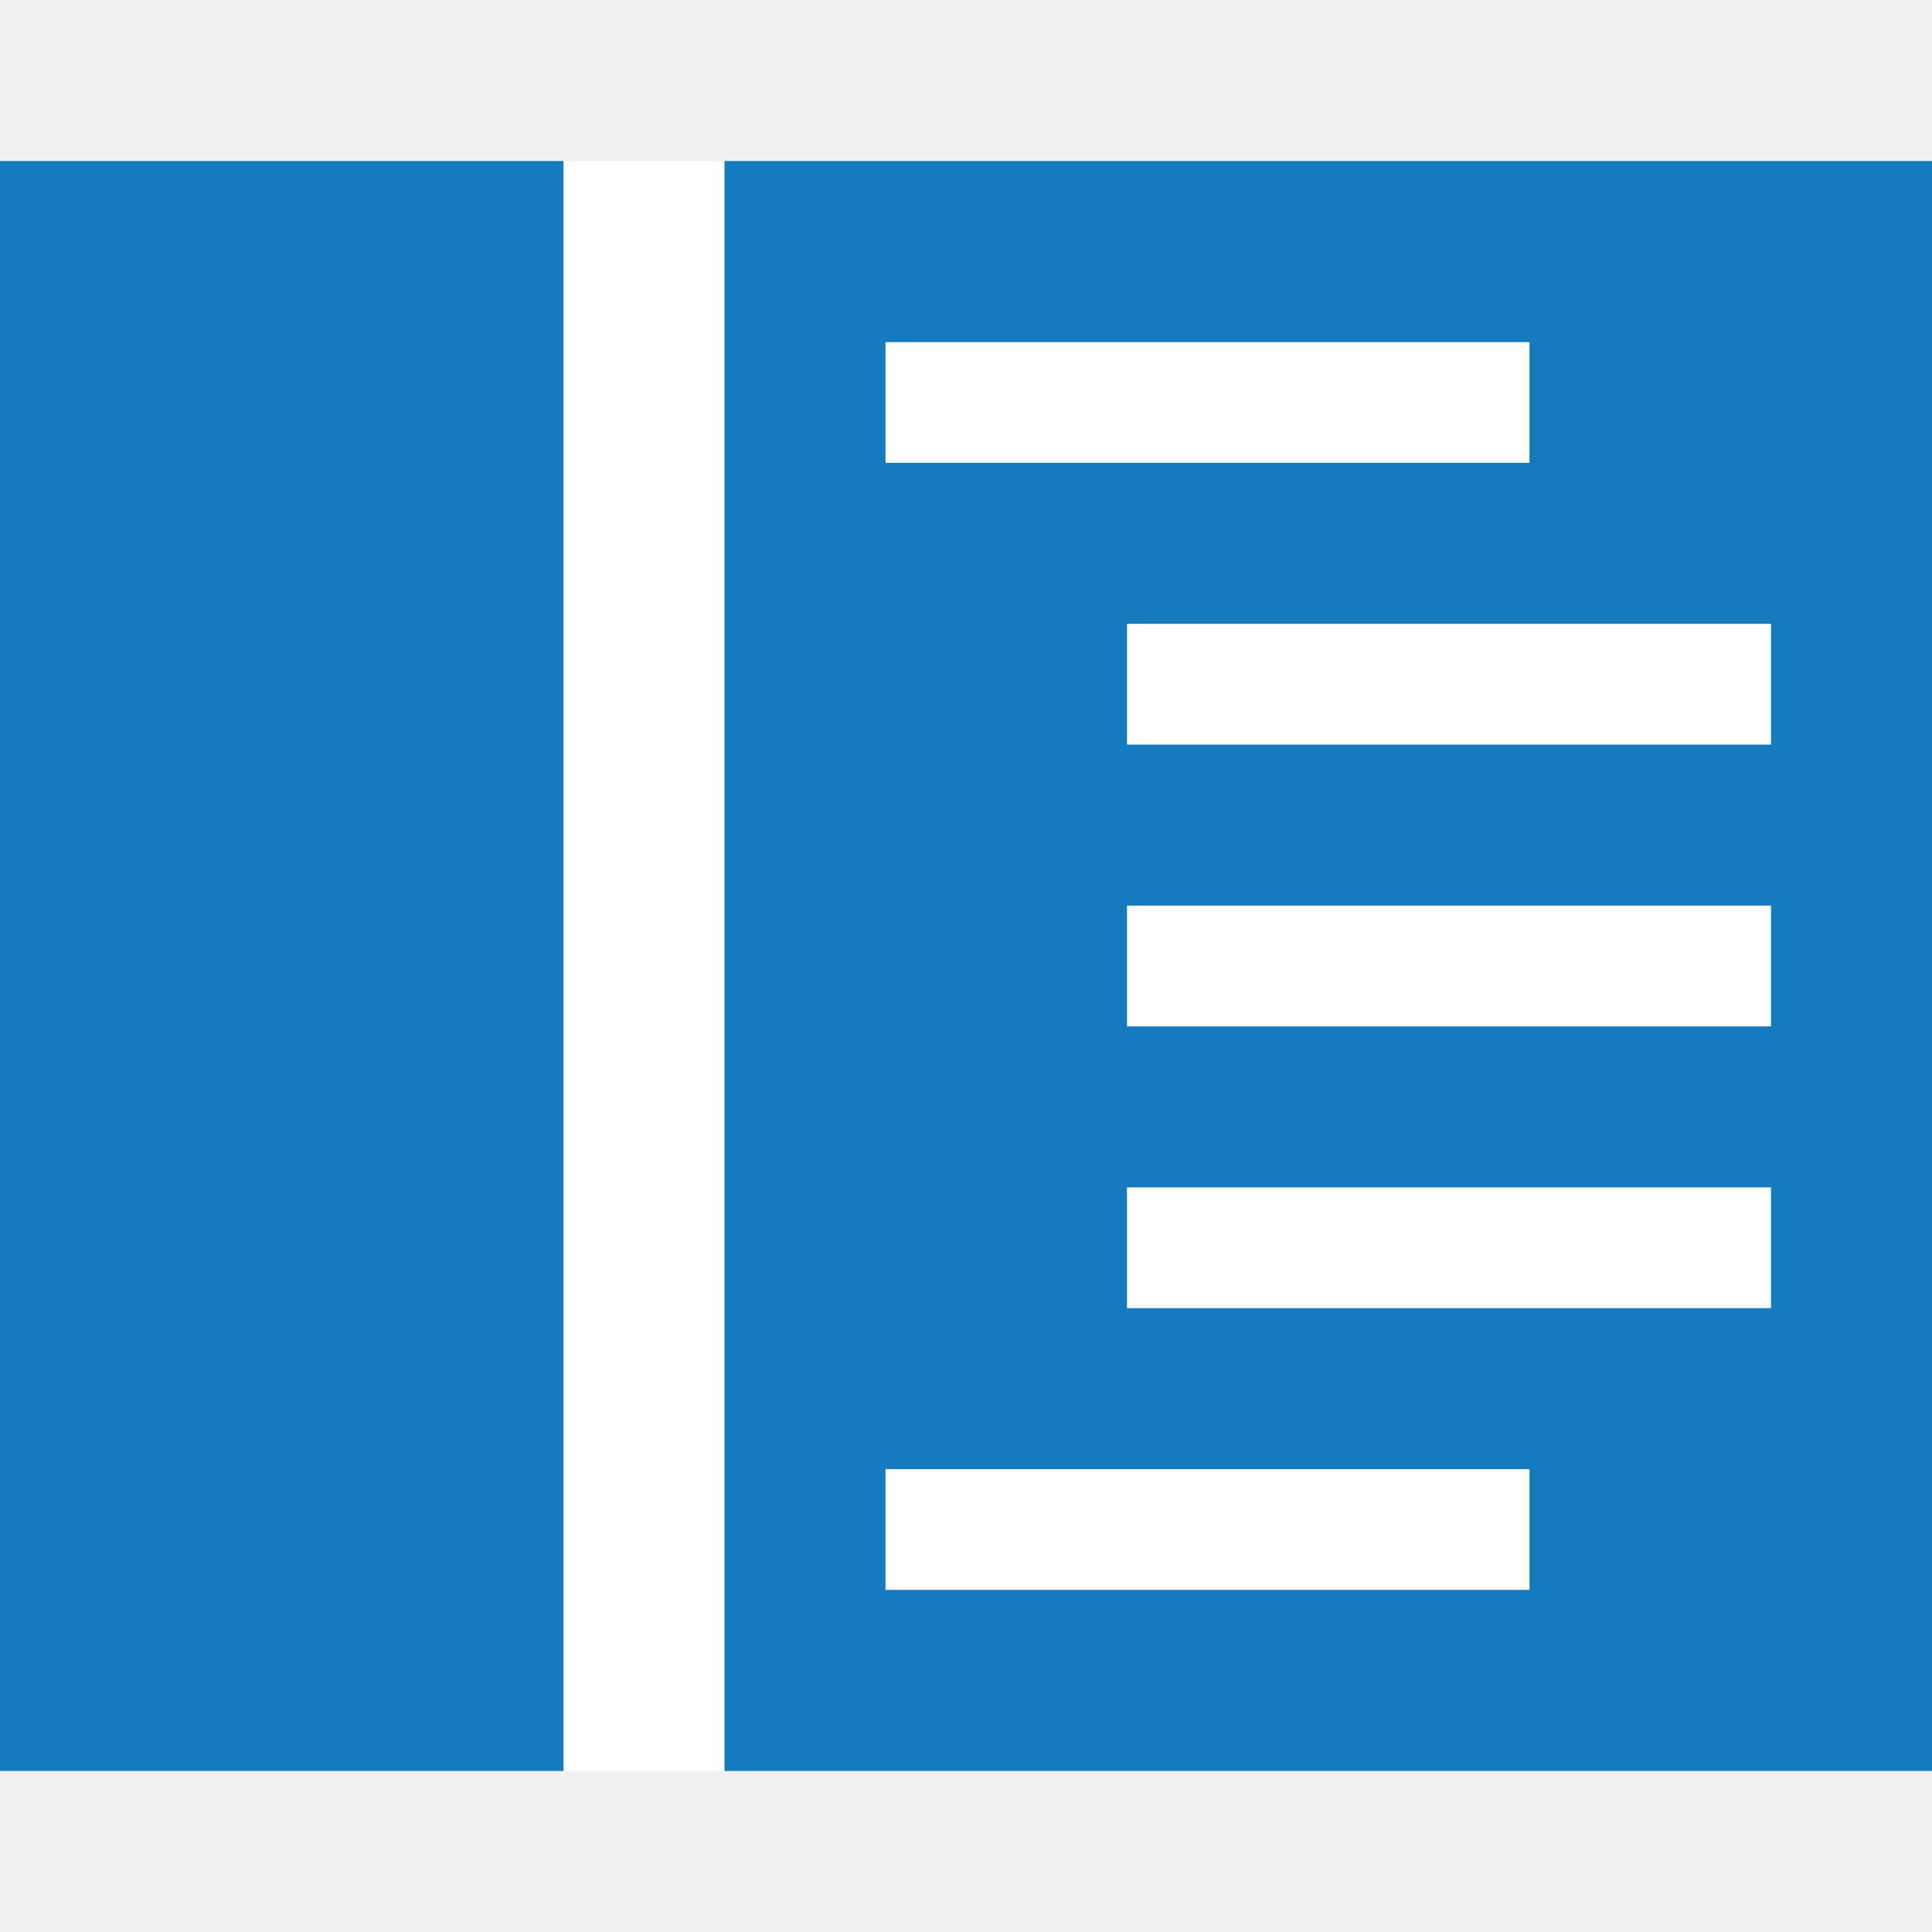
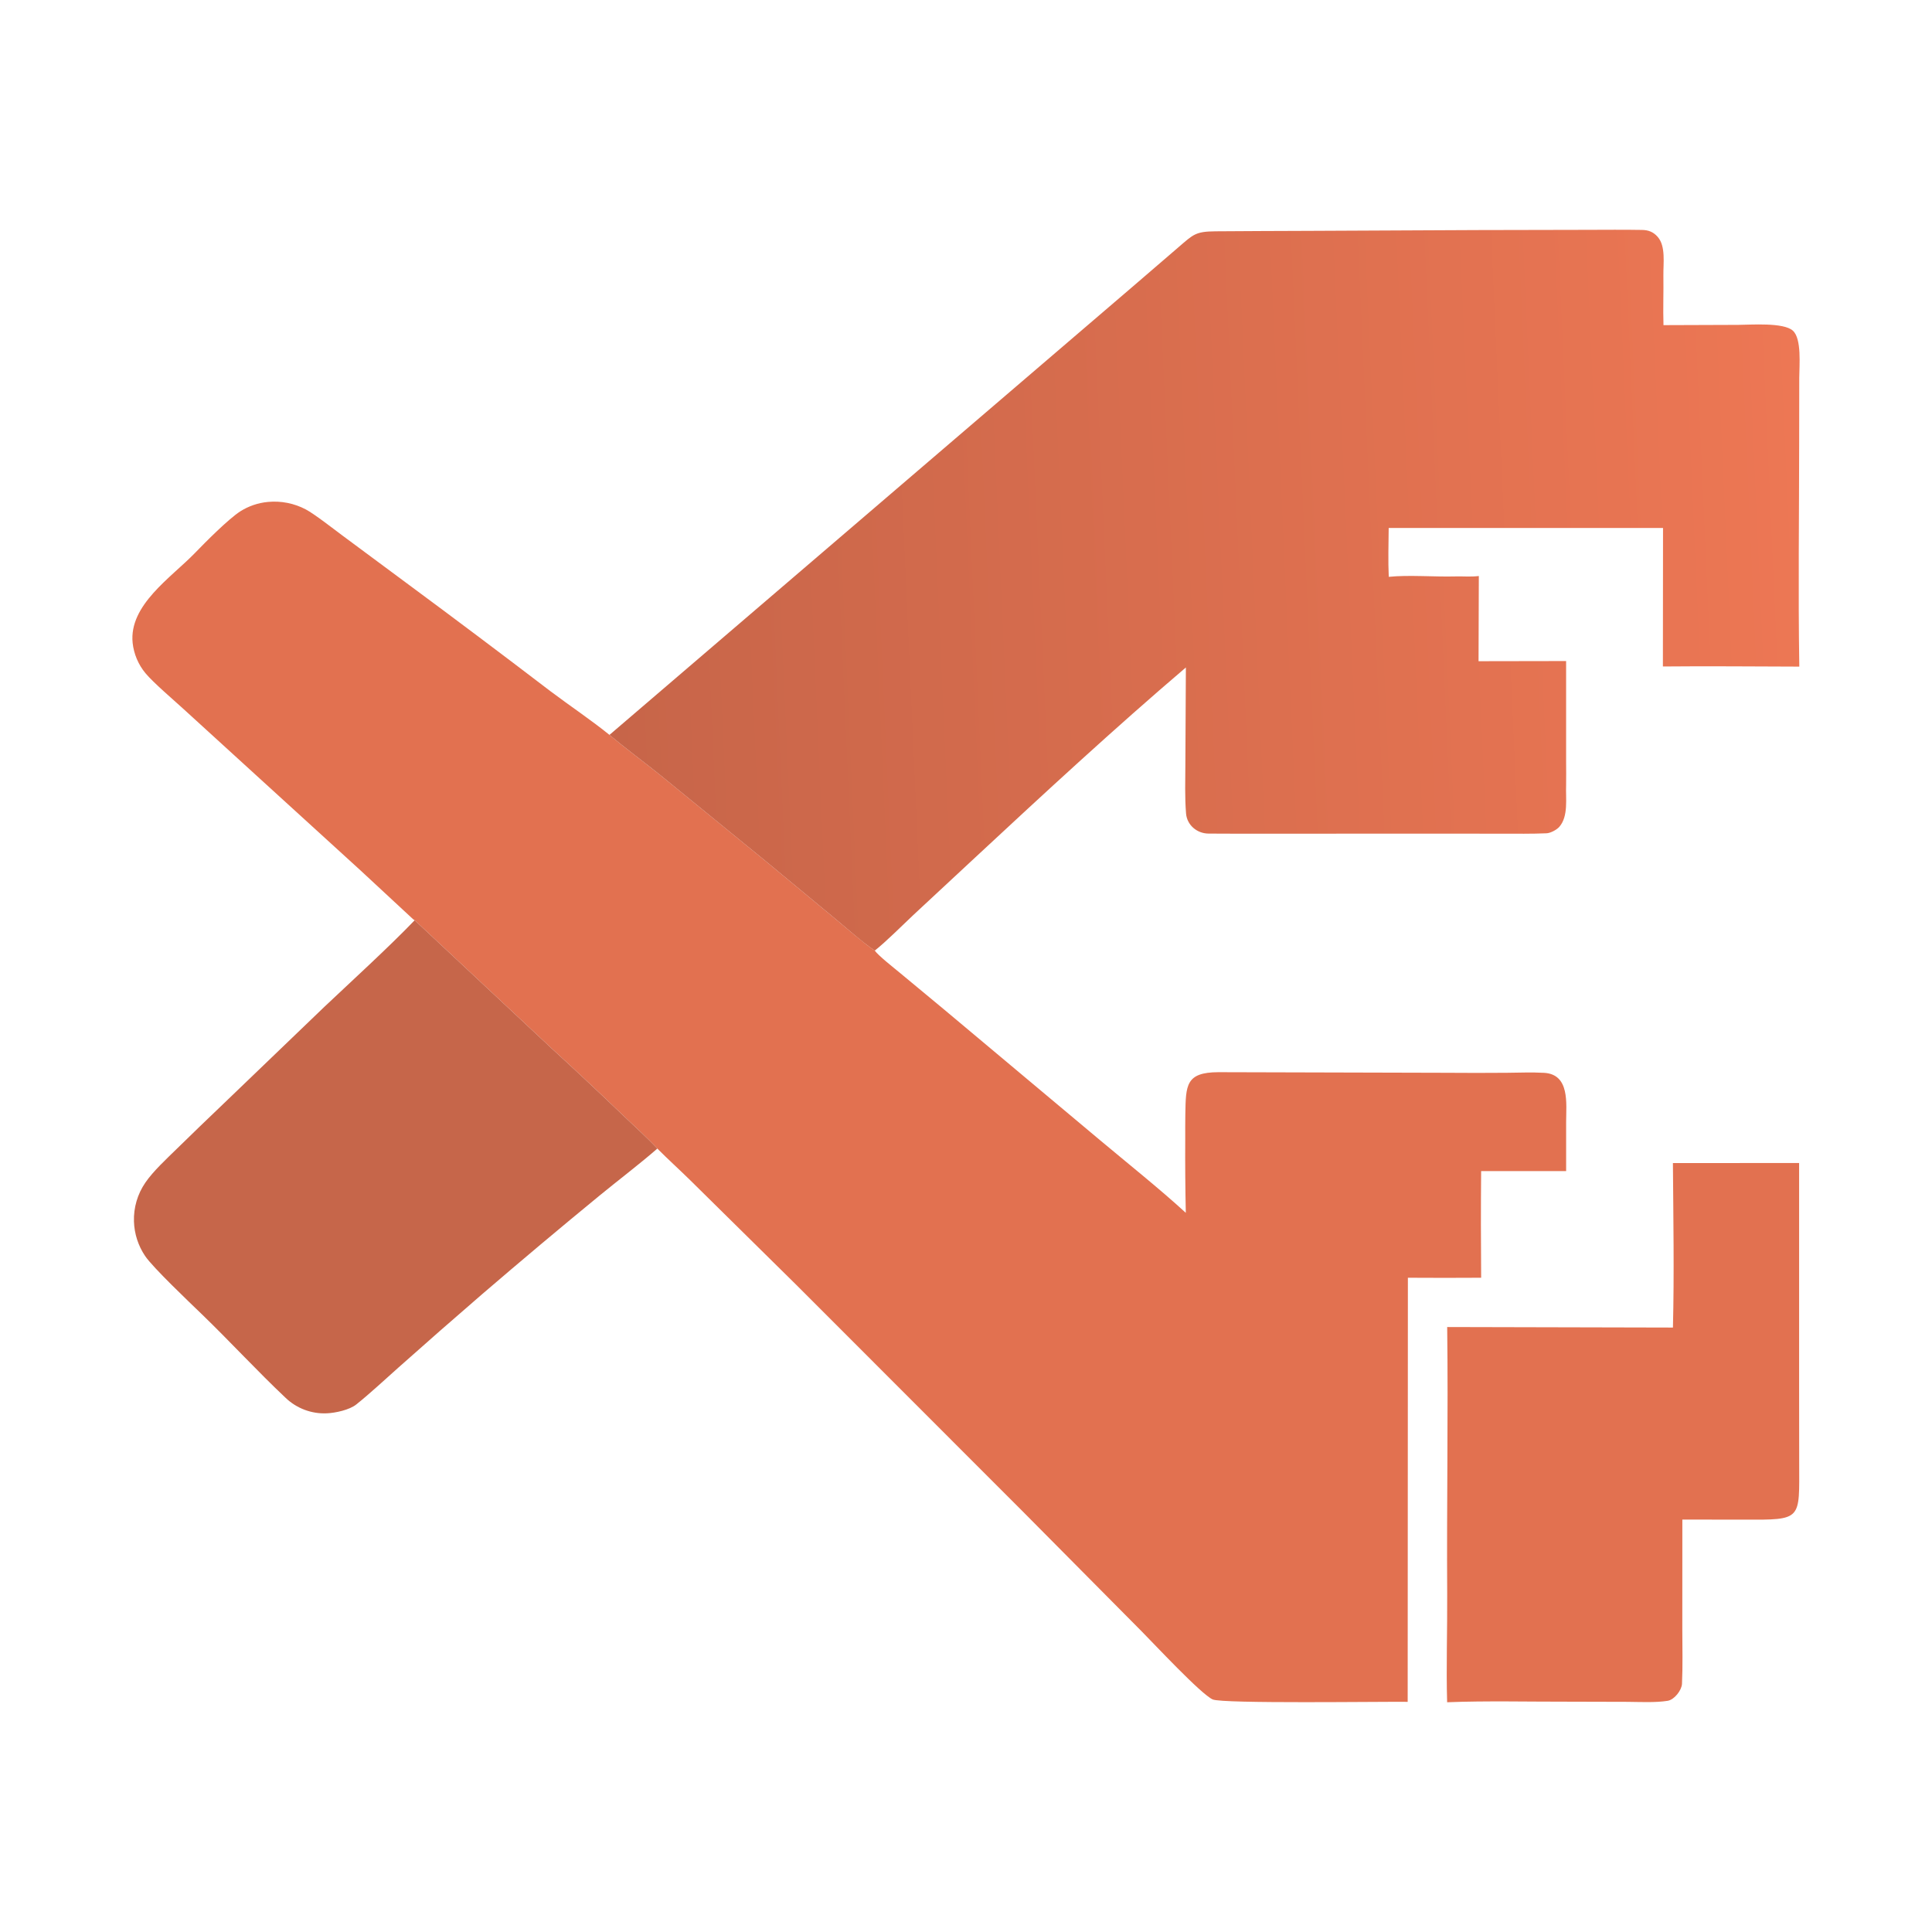
- <svg xmlns="http://www.w3.org/2000/svg" id="Layer_1" viewBox="0 0 1024 1024">
-   <style>.st0{fill:#f6f6f6;fill-opacity:0}.st1{fill:#fff}.st2{fill:#167abf}</style>
-   <path class="st0" d="M1024 1024H0V0h1024v1024z" />
-   <path class="st1" d="M1024 85.333v853.333H0V85.333h1024z" />
-   <path class="st2" d="M0 85.333h298.667v853.333H0V85.333zm1024 0v853.333H384V85.333h640zm-554.667 160h341.333v-64H469.333v64zm341.334 533.334H469.333v64h341.333l.001-64zm128-149.334H597.333v64h341.333l.001-64zm0-149.333H597.333v64h341.333l.001-64zm0-149.333H597.333v64h341.333l.001-64z" />
+ <svg xmlns="http://www.w3.org/2000/svg" id="Layer_1" data-name="Layer 1" viewBox="0 0 1024 1024">
+   <defs>
+     <style>
+       .cls-1 { fill: #c6664a; }
+       .cls-2 { fill: #e27150; }
+       .cls-3 { fill: url(#linear-gradient); }
+     </style>
+     <linearGradient id="linear-gradient" x1="321.64" y1="539.05" x2="957.21" y2="567.52" gradientTransform="translate(0 862.65) scale(1 -1)" gradientUnits="userSpaceOnUse">
+       <stop offset="0" stop-color="#c76549" />
+       <stop offset="1" stop-color="#ed7754" />
+     </linearGradient>
+   </defs>
+   <rect width="1024" height="1024" fill="#fff" />
+   <path class="cls-2" d="M219.8,487.77c-.32-.2-.71-.44-.97-.68-9.23-8.54-18.53-17.24-27.76-25.76l-53.54-48.81-40.2-36.67c-5.4-4.94-15.94-13.9-20.26-19.07-3.77-4.56-6.12-10.13-6.77-16.01-2.06-20.14,20.53-34.73,33.03-47.68,5.54-5.74,17.75-18.03,24.02-22.06,4.44-2.81,9.49-4.53,14.72-5,6.92-.65,13.88.73,20.02,3.98,4.58,2.42,14.54,10.22,19.28,13.74l34.32,25.45c25.51,18.85,50.86,37.91,76.07,57.17,9.67,7.3,22.3,15.79,31.27,23.15,8.45,7.1,17.94,14.07,26.62,21.04l55.73,45.48,36.89,30.56c5.74,4.76,15.46,13.31,21.37,17.23,1.82,2.61,10.36,9.34,13.22,11.71l23.8,19.74,82.24,68.92c14.36,12.04,31.87,26.02,45.6,38.62-.28-13.04-.38-26.08-.3-39.12,0-4.37-.03-8.86.05-13.21.28-15.27.18-22.14,17.5-22.21l120.4.32c10.85.09,21.71.09,32.57,0,6.51-.06,13.12-.34,19.62.02,13.81.75,11.76,16.33,11.74,26v26.1h-45.05c-.16,18.84-.15,37.68.01,56.51-12.94.09-25.89.08-38.83,0l-.11,224.78c-13.21-.19-98.09,1.08-103.35-1.27-6.19-2.76-31.34-29.75-37.48-35.92l-62.28-62.8-120.39-120.47-56.79-56.03c-5.75-5.64-11.72-11.03-17.38-16.72-4.97-5.35-12.7-12.38-18.13-17.56-12.47-11.99-25.09-23.82-37.85-35.49l-72.62-67.95-.03-.03h0Z" />
+   <path class="cls-3" d="M323.03,389.51l220.14-188.61,56.93-48.77c8.1-6.95,16.22-14,24.33-20.94,8.04-6.89,9.06-8.5,19.84-8.59,16.49-.14,32.97-.17,49.45-.24l89.37-.42,58-.12c9.74-.02,19.5-.12,29.24.05,3.43.06,6.01,1.08,8.3,3.7,4.35,4.97,2.9,14.1,3,20.41.14,8.74-.23,17.6.05,26.35l39.61-.14c6.53-.03,23.98-1.41,28.95,3.06,4.79,4.32,3.42,18.41,3.4,25.1l-.04,32.22c-.01,39.76-.58,81.15.07,120.75-23.97-.05-48.36-.31-72.3-.07l.07-73.4h-145.41c-.08,8.34-.35,17.63.04,25.88,10.51-1.08,24.44.09,35.18-.21,4.32-.12,8.13.31,12.56-.22l-.15,45.15,46.41-.08v53.56c-.01,4.02.1,7.99,0,12.25-.29,6.95,1.33,16.42-3.61,22.07-1.39,1.59-4.68,3.32-6.76,3.41-7.89.34-15.95.21-23.84.21l-46.75-.03-71.59.04c-12.26,0-24.71.05-36.99-.06-6.19-.06-11.41-4.58-11.9-10.67-.7-8.69-.4-17.52-.36-26.17l.27-51.21c-37.53,31.99-75.37,66.95-111.5,100.56l-32.95,30.64c-5.7,5.35-14.54,14.24-20.45,18.87-5.92-3.91-15.63-12.46-21.37-17.23l-36.89-30.56-55.73-45.48c-8.68-6.97-18.16-13.95-26.62-21.04v-.02h0Z" />
+   <path class="cls-1" d="M219.8,487.77l72.62,67.95c12.76,11.68,25.38,23.51,37.85,35.49,5.43,5.18,13.16,12.21,18.13,17.56-8.59,7.56-21.34,17.28-30.53,24.83-20.93,17.17-41.66,34.59-62.2,52.23-14.92,12.88-29.75,25.87-44.47,38.98-7.3,6.47-14.81,13.54-22.4,19.61-3.56,2.84-10.91,4.46-15.51,4.66-8.13.4-16.06-2.58-21.93-8.21-14.7-13.85-29.58-29.99-44.26-44.18-6.31-6.1-26.1-24.87-30.19-30.99-3.66-5.43-5.71-11.78-5.91-18.32-.23-7.33,1.89-14.54,6.05-20.58,4.12-6.04,11.44-12.8,16.81-18.05,8.13-7.96,16.32-15.86,24.56-23.71l53.46-51.36c14.47-13.67,34.38-31.83,47.89-45.91h.03Z" />
+   <path class="cls-2" d="M886.67,616.45l66.9-.03v120.96l.04,37.86c.02,30.55,1.8,30.32-29.37,30.21l-32.56-.05-.02,58.35c.03,9.57.27,19.24-.17,28.78-.23,3.42-4.07,8.38-7.62,8.94-6.57,1.03-14.49.59-21.18.54l-30.84-.08c-20.69.05-44.45-.53-64.84.3-.54-18.45.14-38.72.03-57.37-.29-47.06.58-94.47,0-141.51l119.65.28c.71-27.81.2-59.23-.01-87.17h-.01Z" />
</svg>
